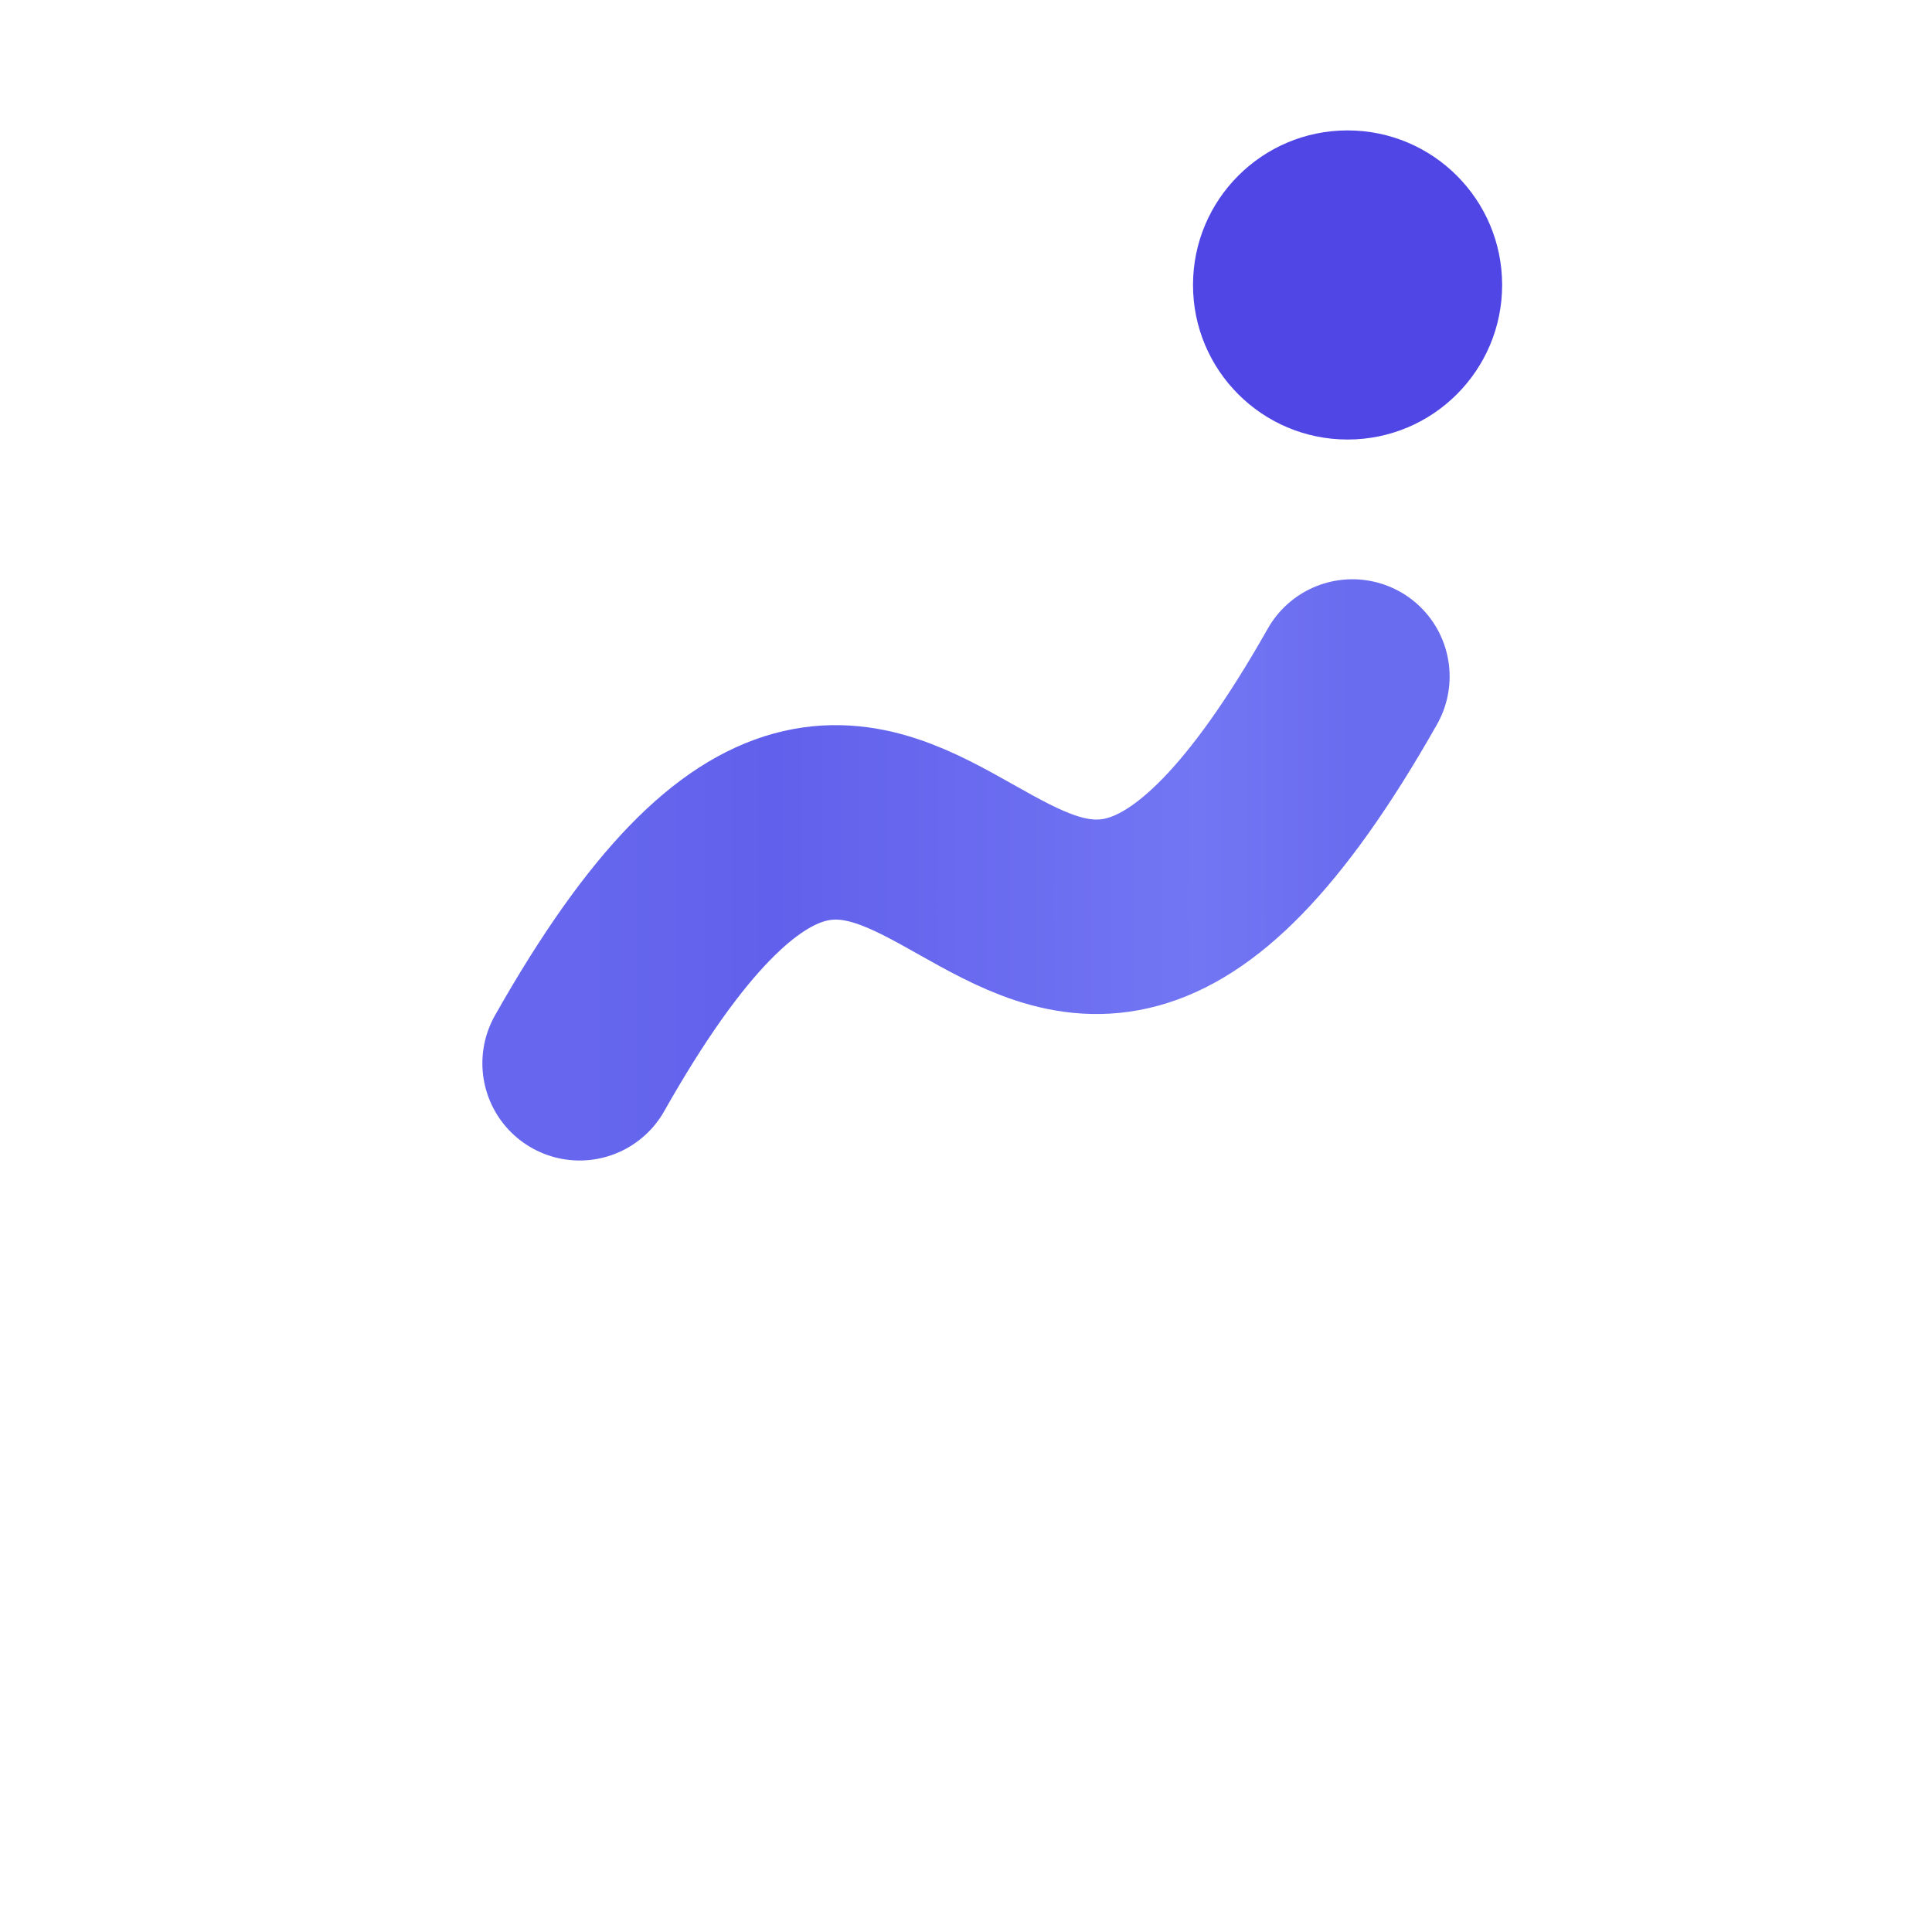
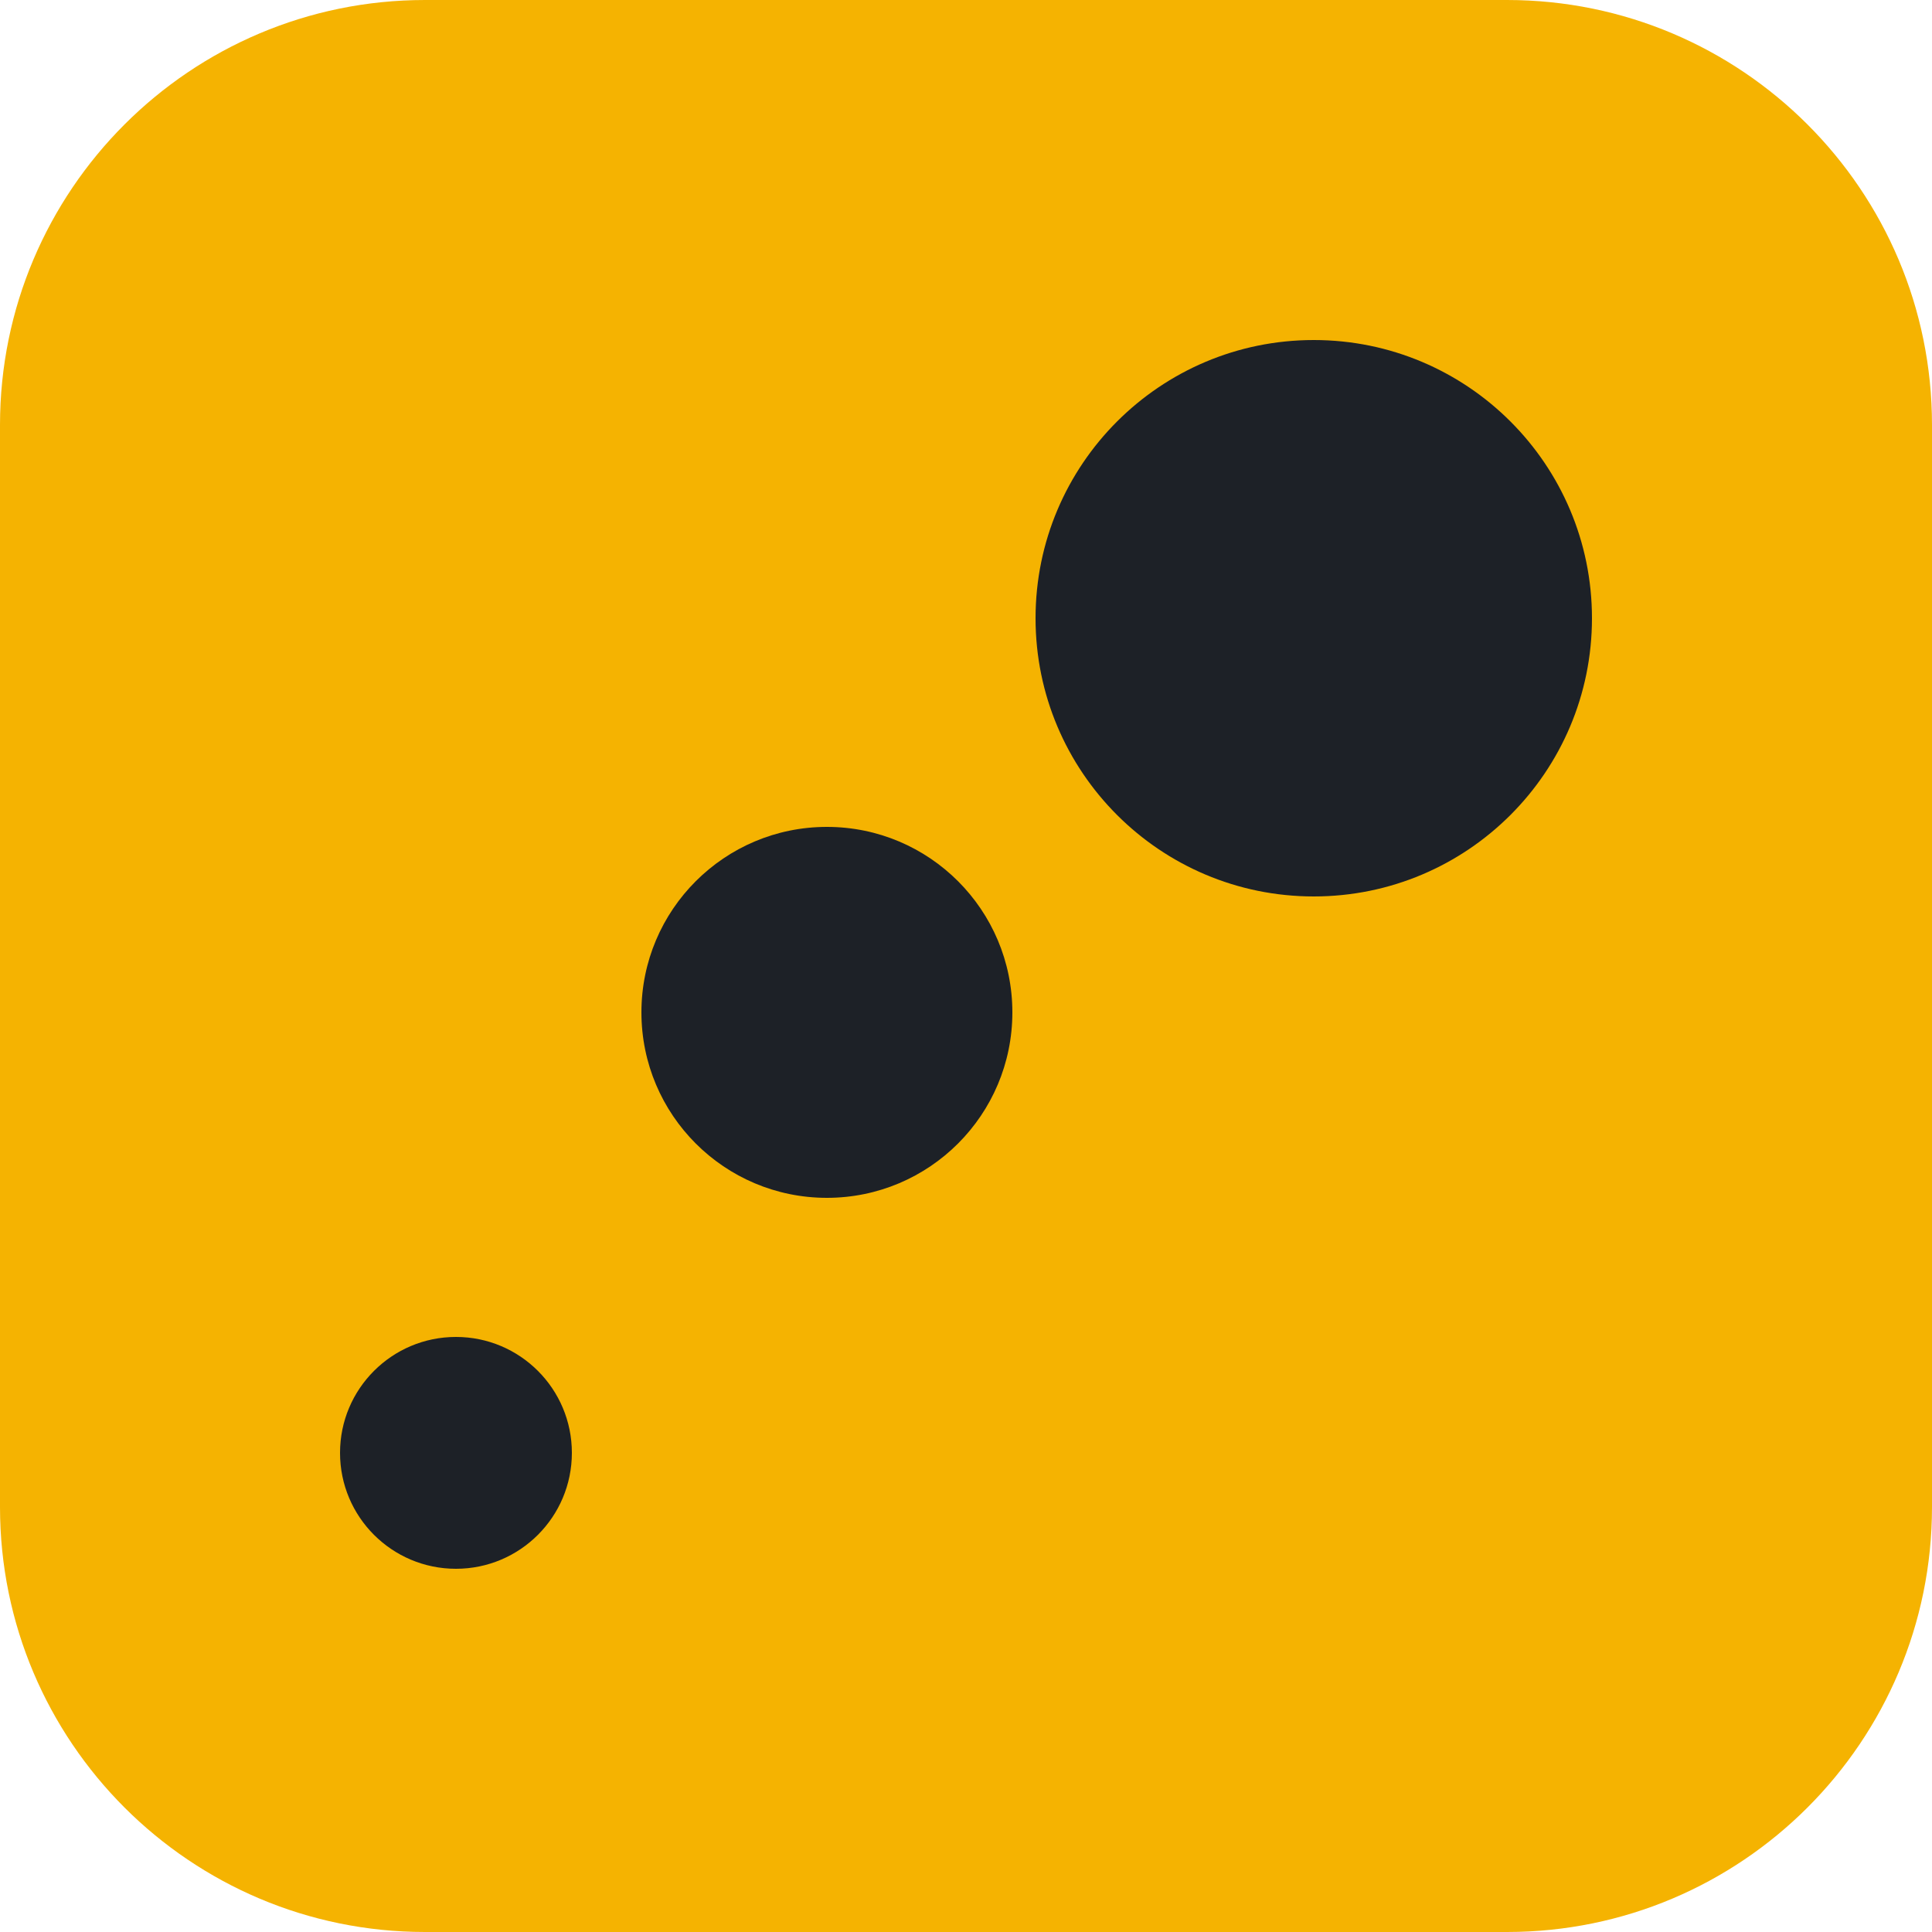
- <svg xmlns="http://www.w3.org/2000/svg" viewBox="0 0 200 200" fill="none">
-   <defs>
-     <linearGradient id="innkie-wave" gradientUnits="userSpaceOnUse" x1="60" y1="0" x2="140" y2="0">
-       <stop offset="0" stop-color="#6667ee" />
-       <stop offset="0.25" stop-color="#6160ec" />
-       <stop offset="0.8" stop-color="#7276f3" />
-       <stop offset="1" stop-color="#6a6cef" />
-     </linearGradient>
-   </defs>
-   <path d="M60 110.07C96.5 45.5 103.5 134.5 140 70.03" stroke="url(#innkie-wave)" stroke-width="20.13" stroke-linecap="round" />
-   <circle cx="139.5" cy="29.5" r="16" fill="#4f46e5" />
+ <svg xmlns="http://www.w3.org/2000/svg" viewBox="0 0 200 200">
+   <rect width="200" height="200" rx="44" fill="#f5b301" />
+   <g transform="translate(100 100) scale(2.4) translate(-33 -31)" fill="#1d2127">
+     <circle cx="11" cy="52" r="5" />
+     <circle cx="27" cy="33" r="8" />
+     <circle cx="48" cy="16" r="12" />
+   </g>
</svg>
